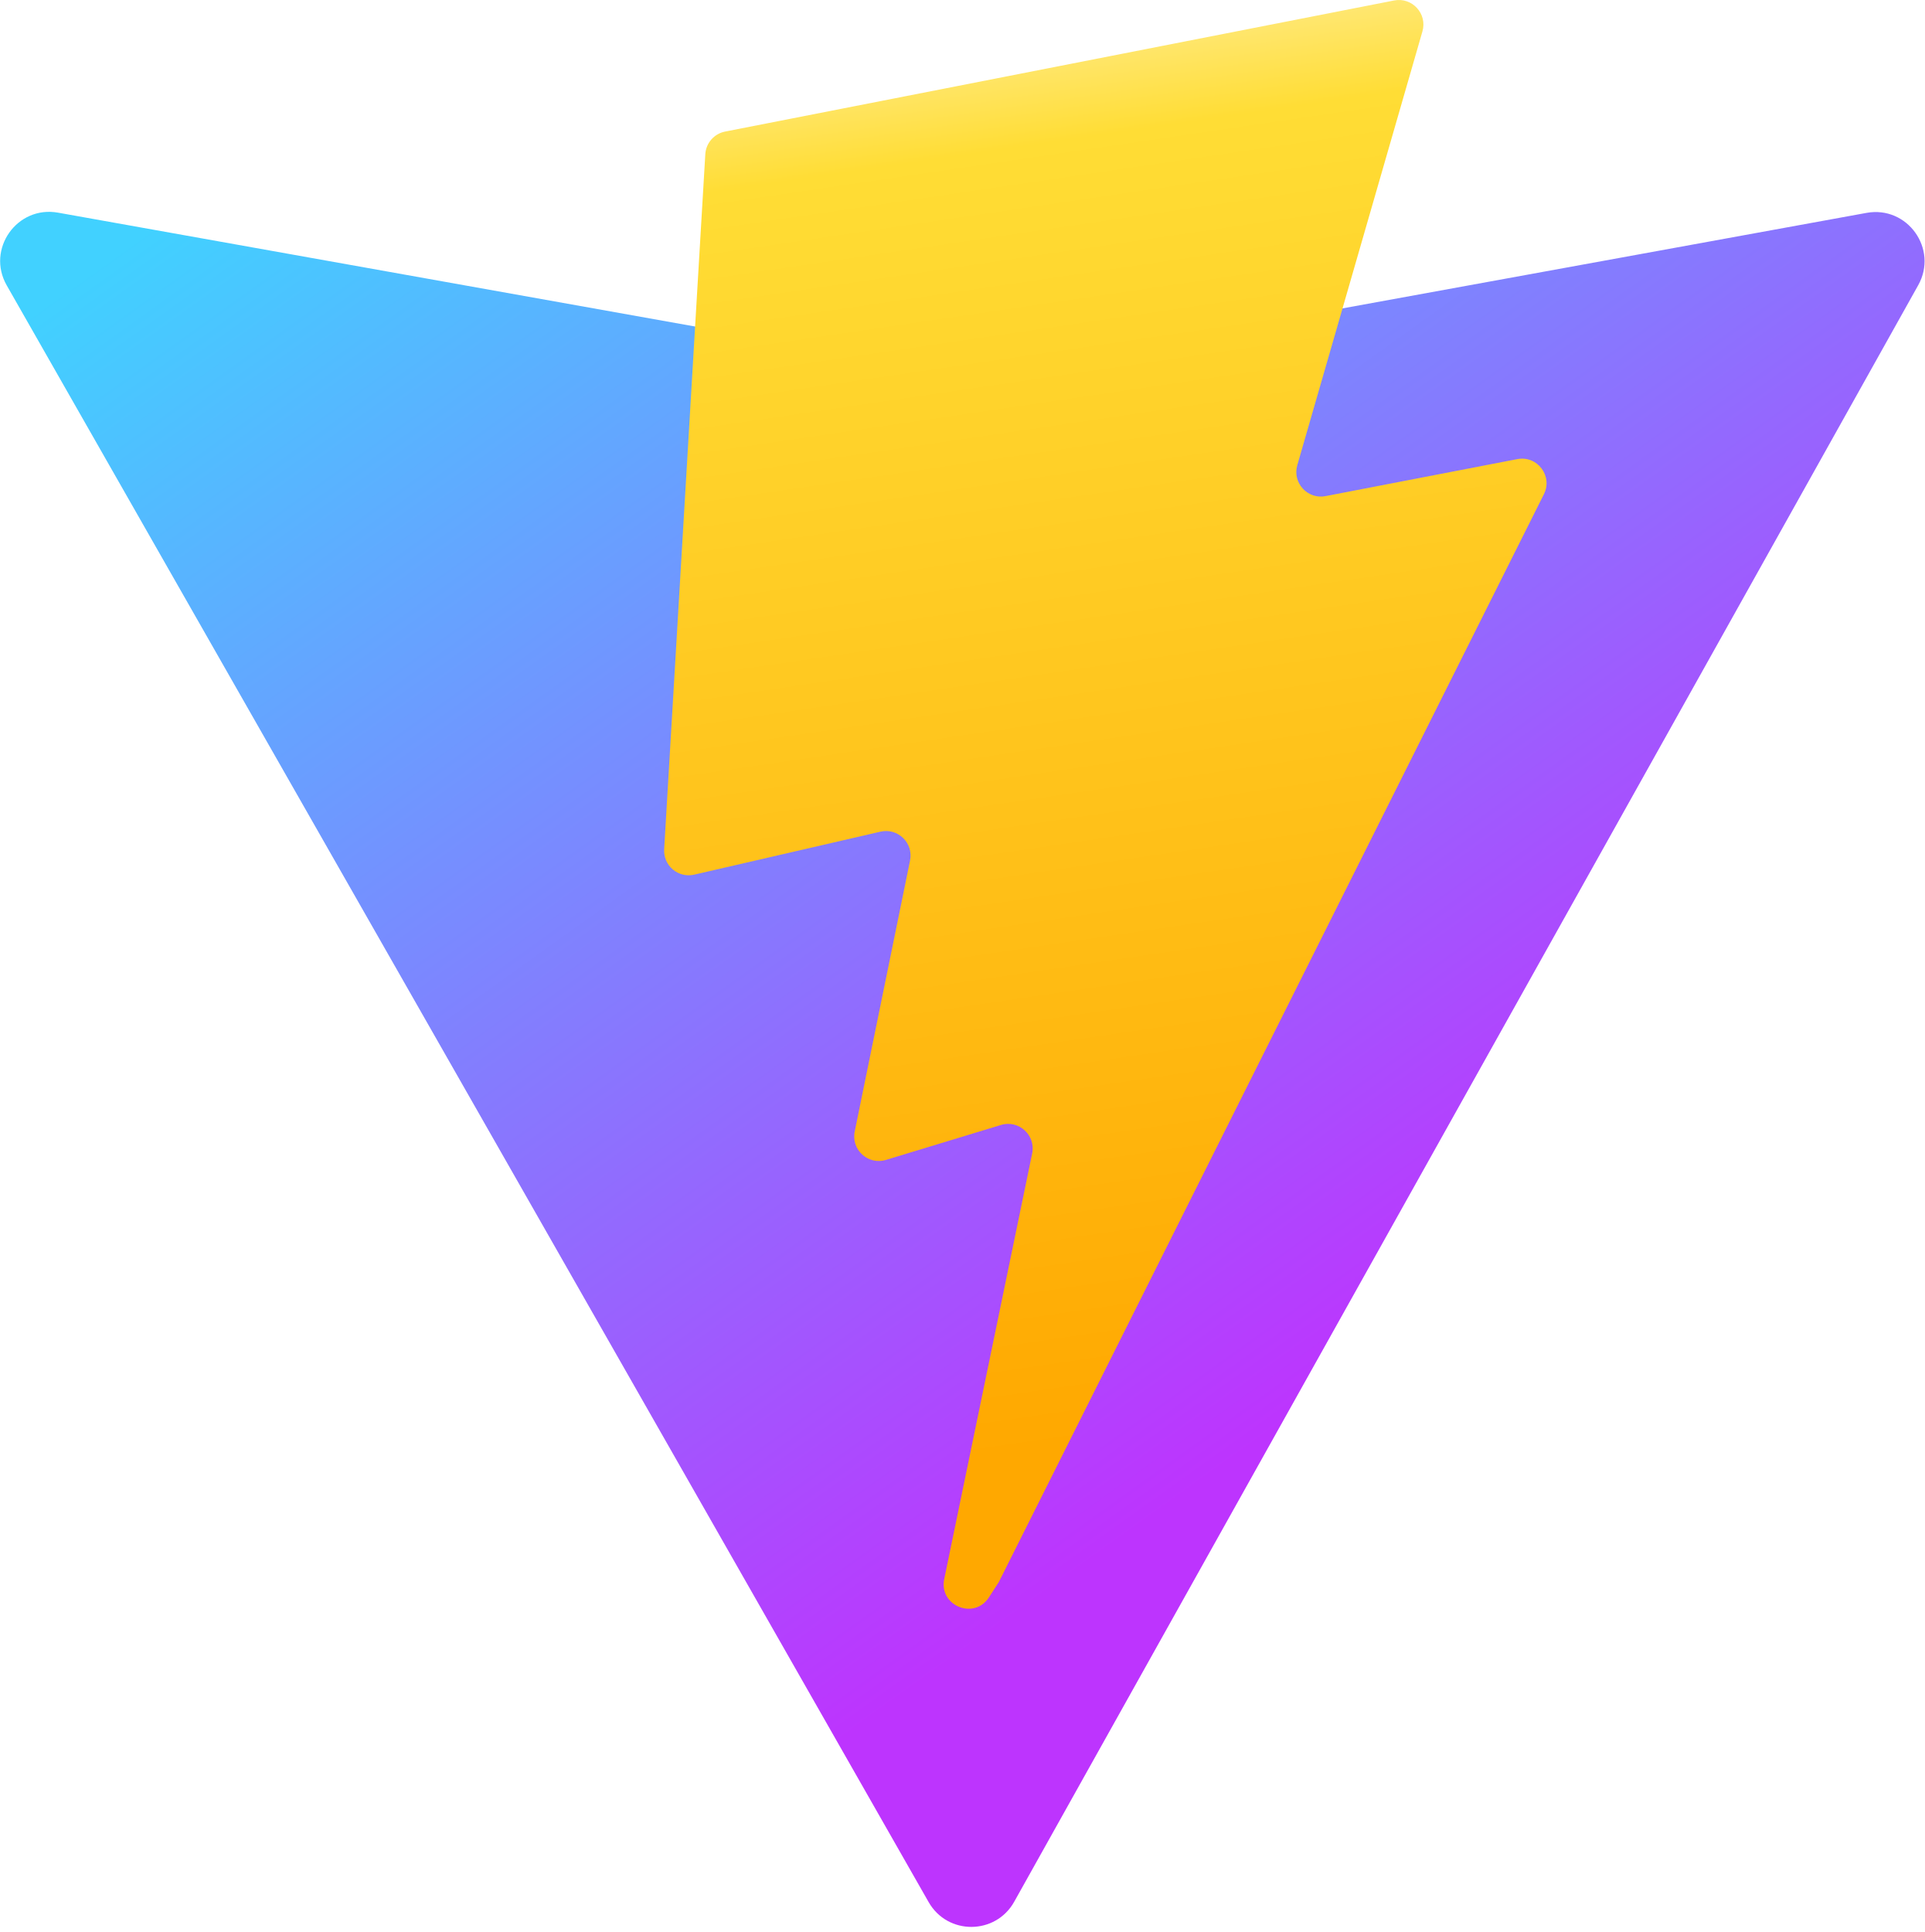
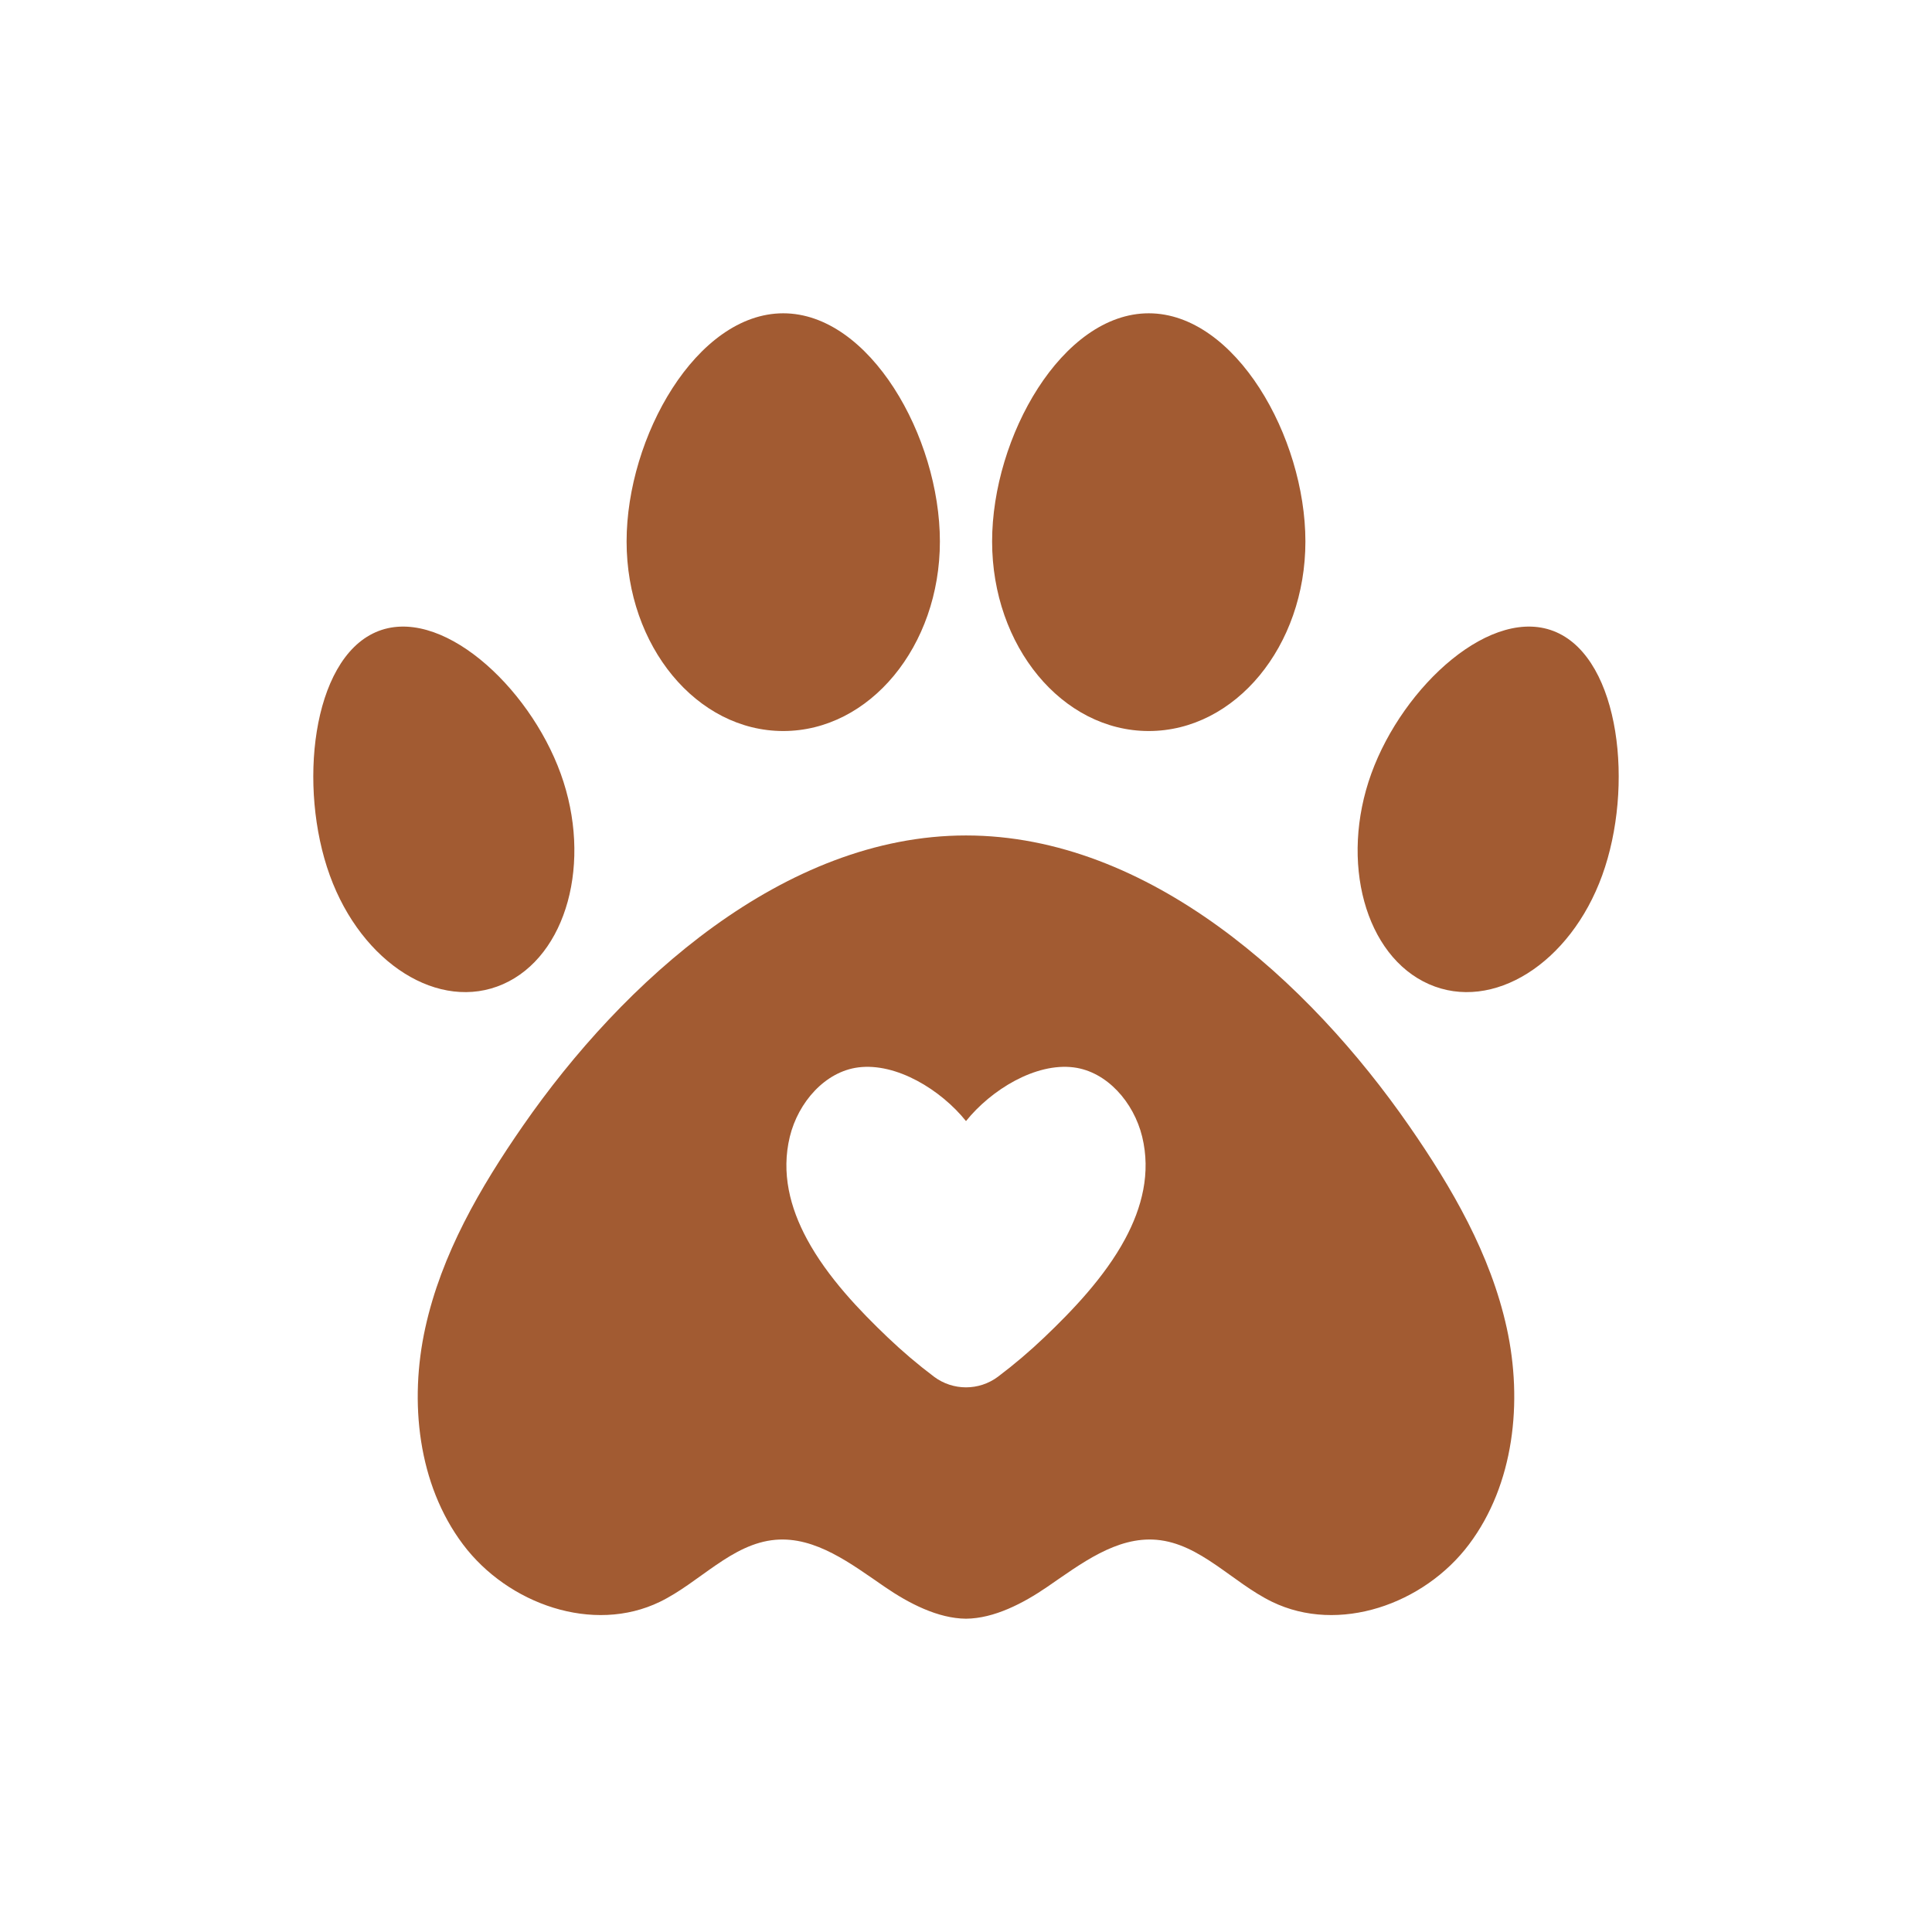
- <svg xmlns="http://www.w3.org/2000/svg" aria-hidden="true" role="img" class="iconify iconify--logos" width="31.88" height="32" preserveAspectRatio="xMidYMid meet" viewBox="0 0 256 257">
-   <defs>
-     <linearGradient id="IconifyId1813088fe1fbc01fb466" x1="-.828%" x2="57.636%" y1="7.652%" y2="78.411%">
-       <stop offset="0%" stop-color="#41D1FF" />
-       <stop offset="100%" stop-color="#BD34FE" />
-     </linearGradient>
-     <linearGradient id="IconifyId1813088fe1fbc01fb467" x1="43.376%" x2="50.316%" y1="2.242%" y2="89.03%">
-       <stop offset="0%" stop-color="#FFEA83" />
-       <stop offset="8.333%" stop-color="#FFDD35" />
-       <stop offset="100%" stop-color="#FFA800" />
-     </linearGradient>
-   </defs>
-   <path fill="url(#IconifyId1813088fe1fbc01fb466)" d="M255.153 37.938L134.897 252.976c-2.483 4.44-8.862 4.466-11.382.048L.875 37.958c-2.746-4.814 1.371-10.646 6.827-9.67l120.385 21.517a6.537 6.537 0 0 0 2.322-.004l117.867-21.483c5.438-.991 9.574 4.796 6.877 9.62Z" />
-   <path fill="url(#IconifyId1813088fe1fbc01fb467)" d="M185.432.063L96.44 17.501a3.268 3.268 0 0 0-2.634 3.014l-5.474 92.456a3.268 3.268 0 0 0 3.997 3.378l24.777-5.718c2.318-.535 4.413 1.507 3.936 3.838l-7.361 36.047c-.495 2.426 1.782 4.5 4.151 3.78l15.304-4.649c2.372-.72 4.652 1.36 4.15 3.788l-11.698 56.621c-.732 3.542 3.979 5.473 5.943 2.437l1.313-2.028l72.516-144.72c1.215-2.423-.88-5.186-3.54-4.672l-25.505 4.922c-2.396.462-4.435-1.77-3.759-4.114l16.646-57.705c.677-2.35-1.37-4.583-3.769-4.113Z" />
+ <svg xmlns="http://www.w3.org/2000/svg" width="37px" height="37px" viewBox="0 0 37 37" version="1.1">
+   <g id="Page-1" stroke="none" stroke-width="1" fill="none" fill-rule="evenodd">
+     <g id="Icono">
+       <polygon id="Fill-1" points="0 37 37 37 37 0 0 0" />
+       <path d="M22,6 C23.657,6 25,8.366 25,10.37 C25,12.375 23.657,14 22,14 C20.343,14 19,12.375 19,10.37 C19,8.366 20.343,6 22,6" id="Fill-3" fill="#A25B32" />
+       <path d="M15,6 C16.657,6 18,8.366 18,10.37 C18,12.375 16.657,14 15,14 C13.343,14 12,12.375 12,10.37 C12,8.366 13.343,6 15,6" id="Fill-4" fill="#A25B32" />
+       <path d="M6.316,16.764 C5.704,15.075 5.972,12.646 7.193,12.108 C8.414,11.57 10.126,13.127 10.738,14.816 C11.349,16.505 10.855,18.31 9.634,18.848 C8.413,19.386 6.928,18.453 6.316,16.764" id="Fill-5" fill="#A25B32" />
+       <path d="M30.684,16.764 C30.072,18.453 28.587,19.386 27.366,18.848 C26.145,18.31 25.651,16.505 26.262,14.816 C26.874,13.127 28.586,11.57 29.807,12.108 C31.028,12.646 31.296,15.075 30.684,16.764" id="Fill-6" fill="#A25B32" />
+       <path d="M21.546,23.73 C21.152,24.462 20.529,25.107 20.003,25.609 C19.721,25.878 19.424,26.131 19.114,26.364 C19.114,26.365 19.113,26.365 19.112,26.366 C18.749,26.637 18.251,26.637 17.888,26.366 C17.887,26.365 17.886,26.365 17.886,26.364 C17.576,26.131 17.279,25.878 16.997,25.609 C16.471,25.107 15.848,24.462 15.454,23.73 C15.128,23.125 14.958,22.461 15.126,21.769 C15.288,21.106 15.804,20.523 16.436,20.442 C17.167,20.348 18.018,20.87 18.5,21.47 C18.982,20.87 19.833,20.348 20.564,20.442 C21.196,20.523 21.712,21.106 21.874,21.769 C22.042,22.461 21.872,23.125 21.546,23.73 Z M28.856,25.433 C28.546,24.019 27.806,22.744 26.987,21.563 C25.069,18.795 21.997,16 18.5,16 C15.017,16 11.932,18.794 10.013,21.563 C9.194,22.744 8.454,24.019 8.144,25.433 C7.834,26.846 8.003,28.427 8.866,29.576 C9.728,30.724 11.362,31.297 12.639,30.676 C13.399,30.306 14.013,29.561 14.851,29.489 C15.62,29.423 16.3,29.949 16.942,30.389 C17.405,30.707 17.964,30.996 18.5,31 C19.036,30.996 19.595,30.707 20.058,30.389 C20.7,29.949 21.379,29.423 22.149,29.489 C22.987,29.561 23.601,30.306 24.361,30.676 C25.638,31.297 27.272,30.724 28.134,29.576 C28.997,28.427 29.166,26.846 28.856,25.433 L28.856,25.433 Z" id="Fill-7" fill="#A25B32" />
+     </g>
+   </g>
</svg>
